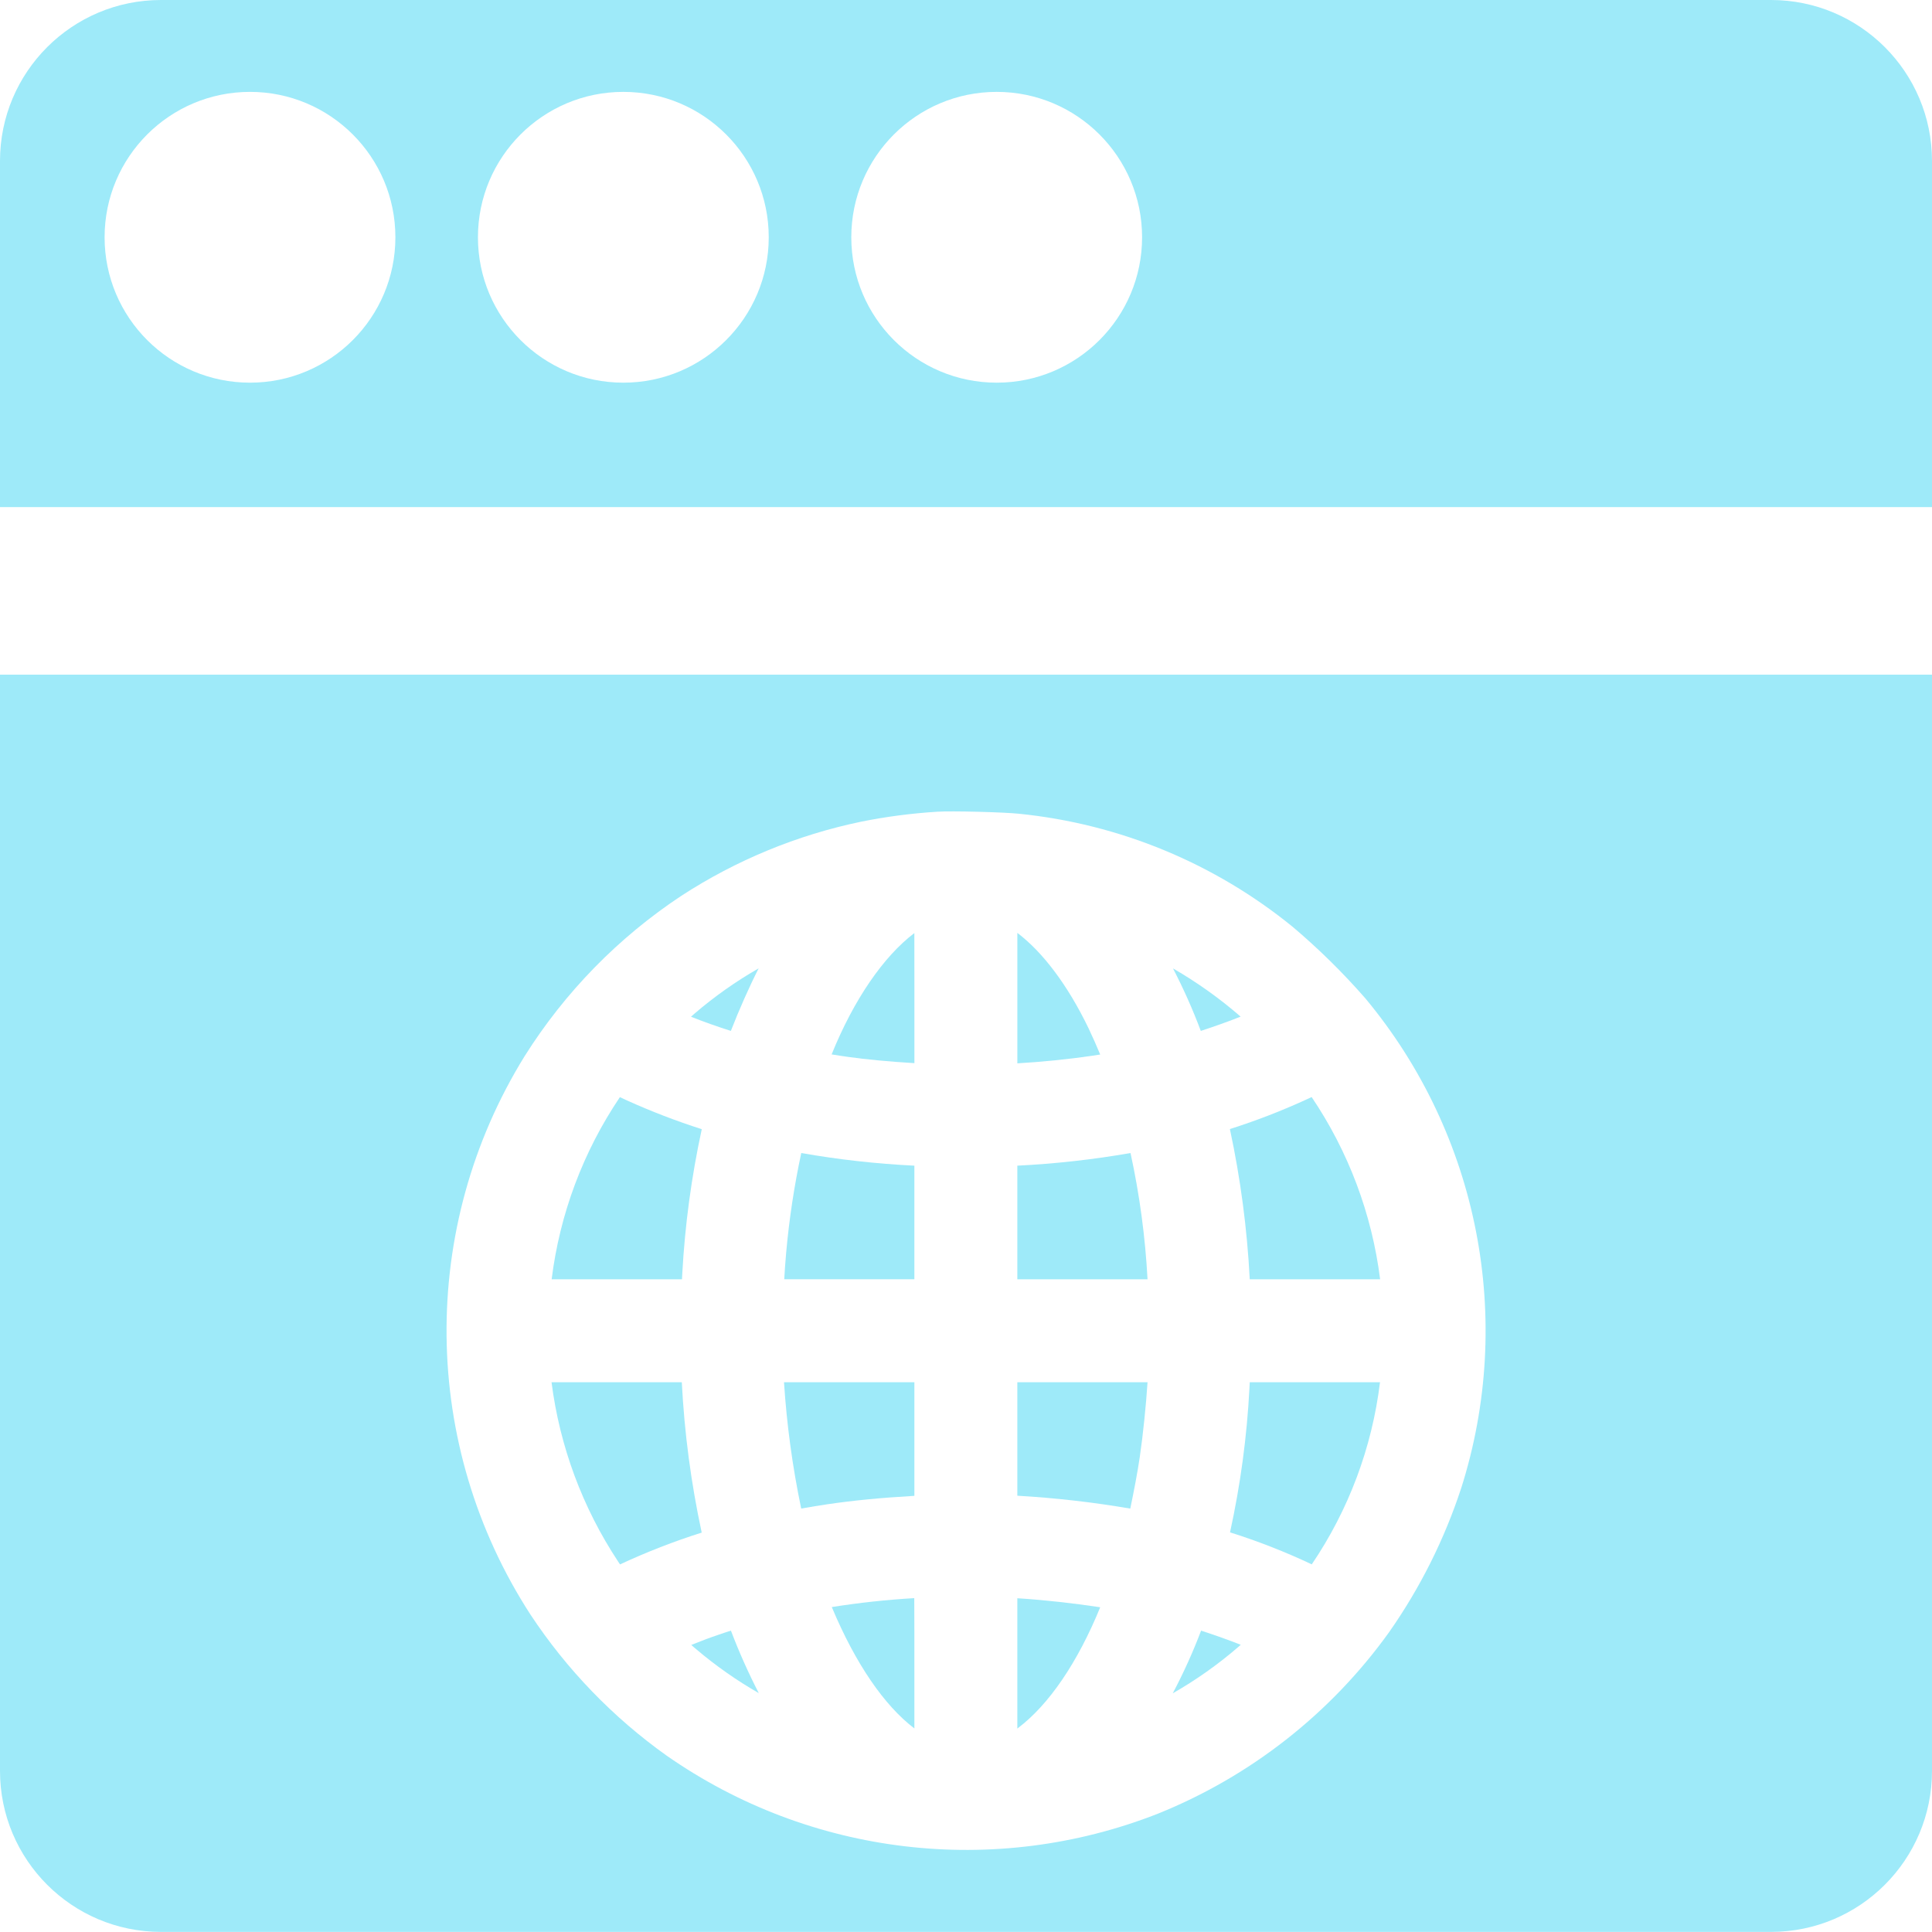
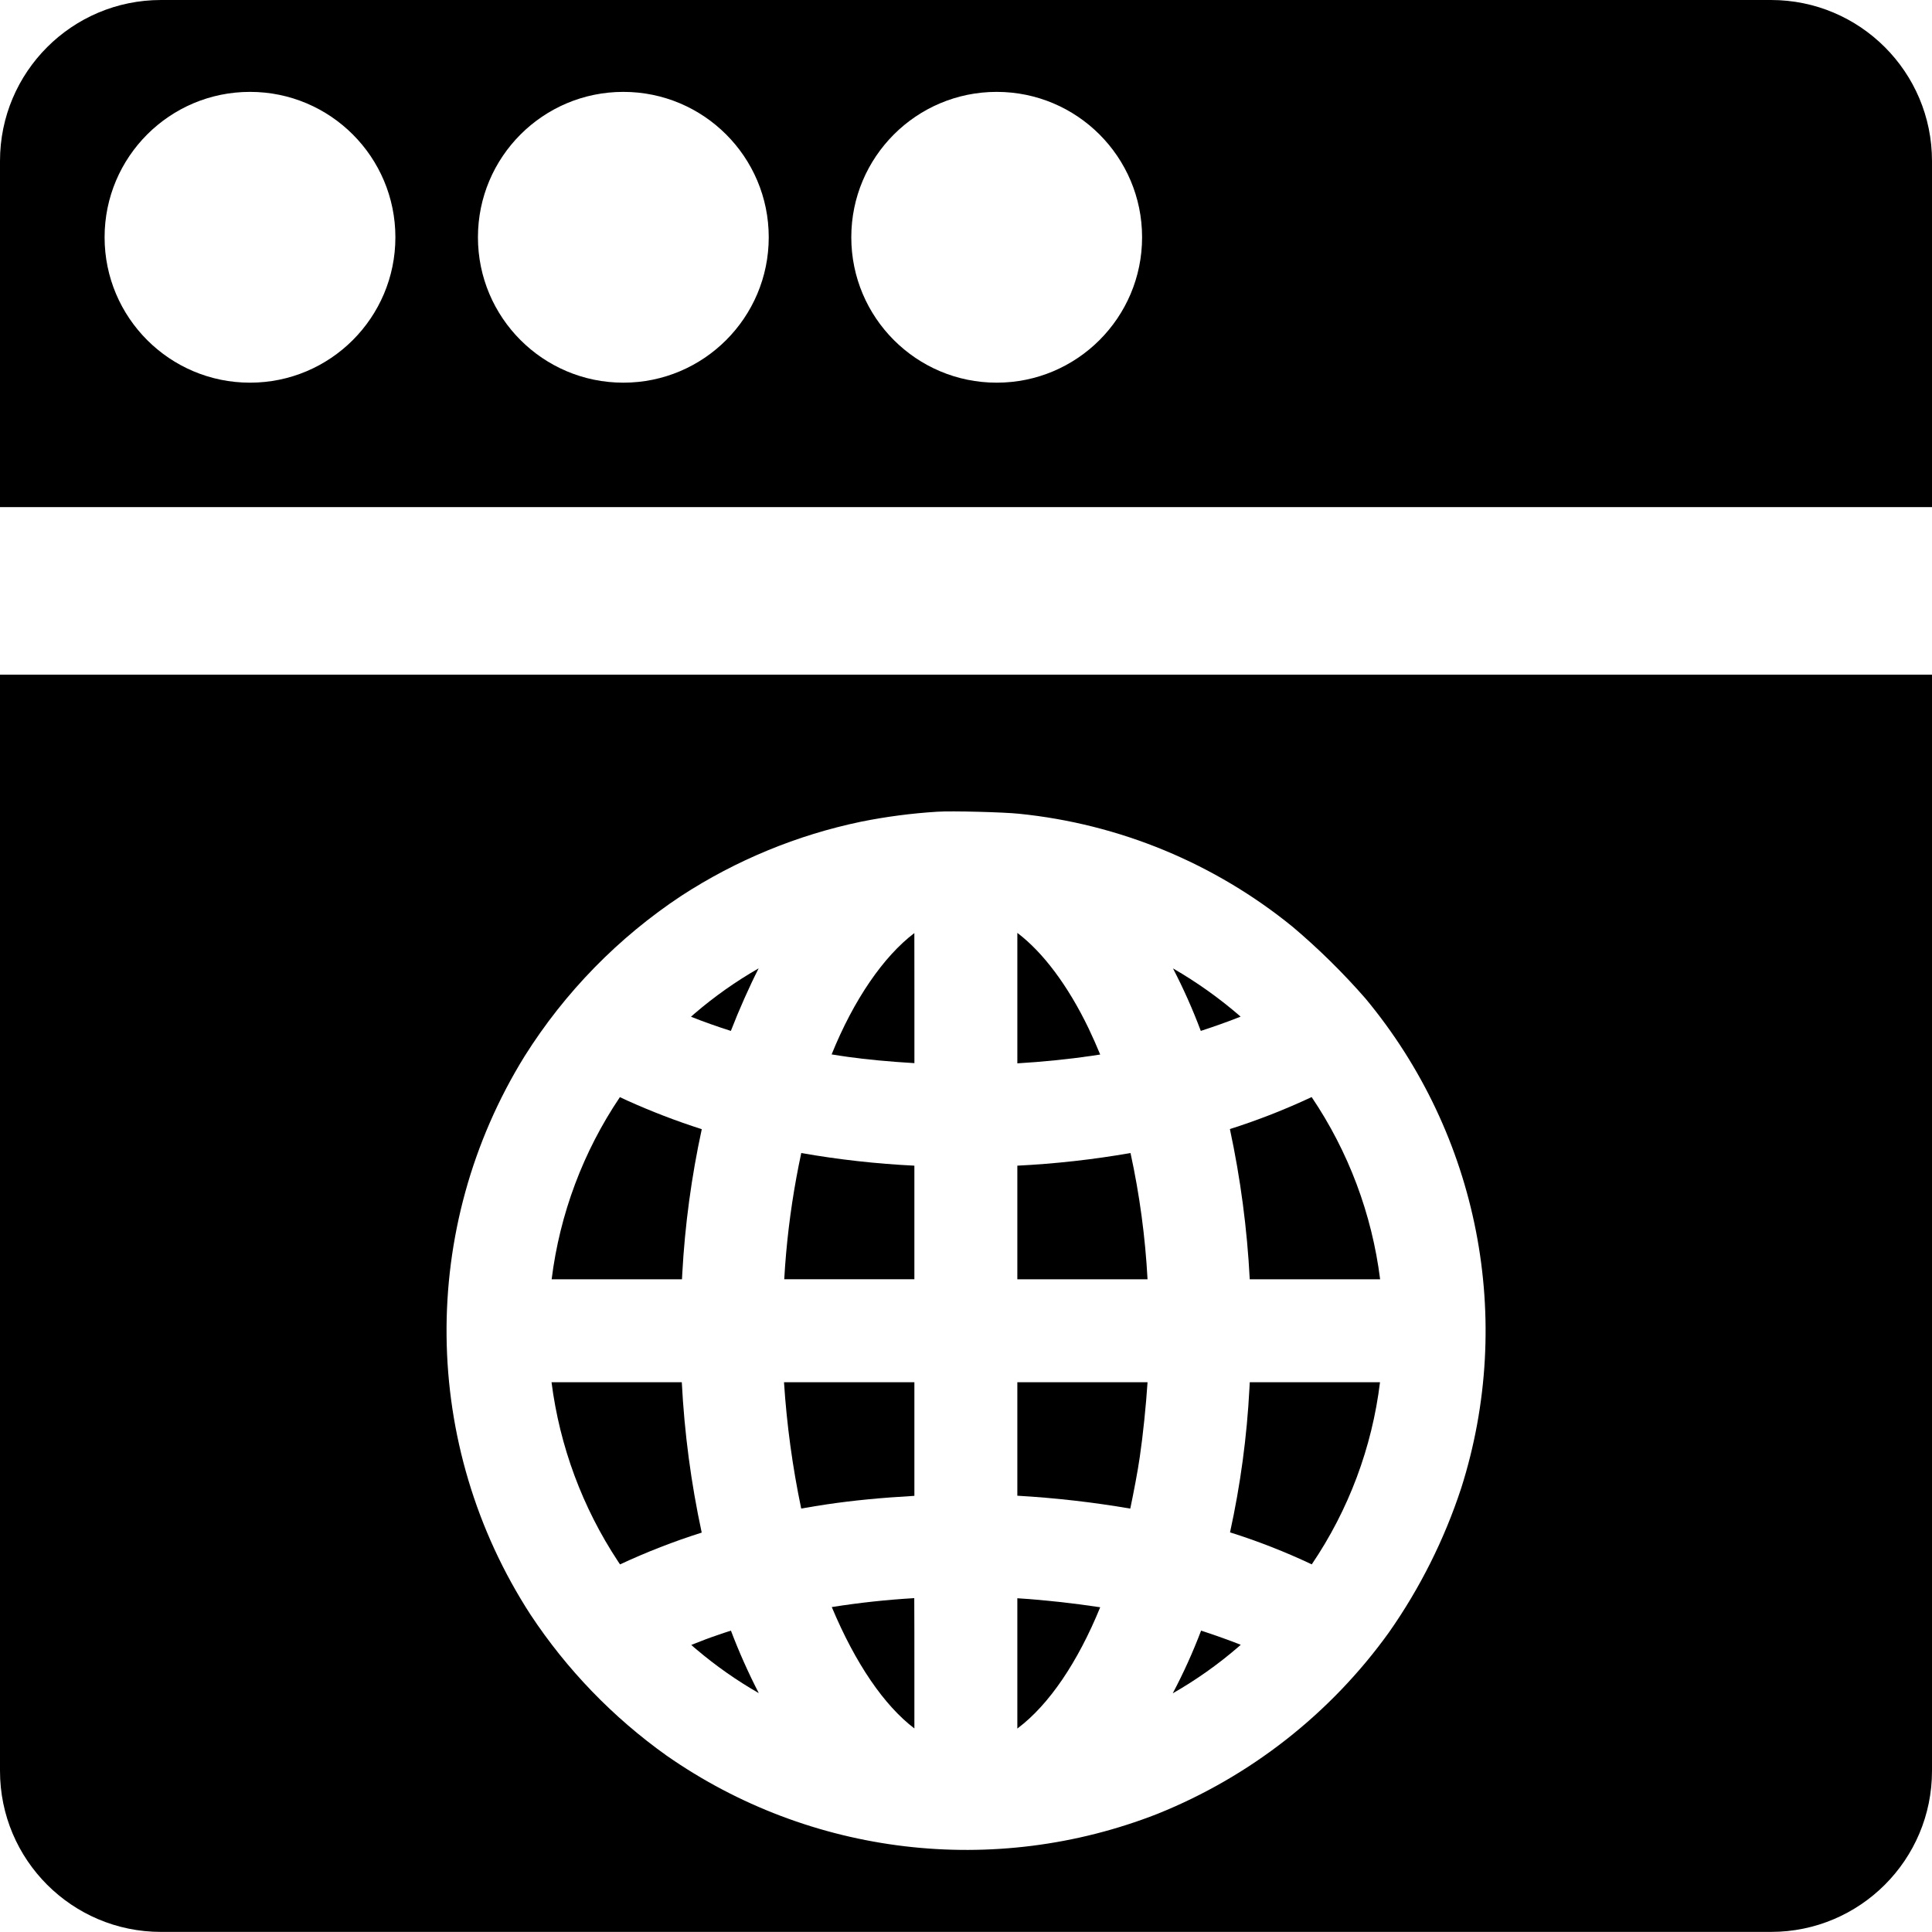
<svg xmlns="http://www.w3.org/2000/svg" class="source-image" viewBox="0 0 256.013 256">
-   <path d="M110.2,139.721c.784.122,1.536.245,2.14.326,2.41.344,5.563.637,8.83.833v-9.647c0-3.031,0-5.571-.008-7.589C117.082,126.732,113.137,132.458,110.2,139.721Z" fill="#9eeaf9" />
-   <path d="M110.221,212.955c3.153,7.532,6.968,13.062,10.946,16.085v-7.556c0-3.587,0-7.14-.016-9.713C117.442,211.992,113.889,212.375,110.221,212.955Z" fill="#9eeaf9" />
-   <path d="M104.175,166.016c-.1,1.095-.188,2.353-.253,3.5h17.244V154.465a120.527,120.527,0,0,1-14.989-1.675A109.294,109.294,0,0,0,104.175,166.016Z" fill="#9eeaf9" />
-   <path d="M100.532,128.316a55.081,55.081,0,0,0-8.487,5.988c-.139.122-.3.261-.482.425,1.682.67,3.464,1.3,5.285,1.879C97.951,133.765,99.307,130.718,100.532,128.316Z" fill="#9eeaf9" />
-   <path d="M90.411,168.753a121.315,121.315,0,0,1,2.582-19.123,92.9,92.9,0,0,1-9.909-3.807c-.294-.13-.621-.286-.939-.441A55.406,55.406,0,0,0,73.1,169.521H90.37C90.387,169.268,90.394,169.007,90.411,168.753Z" fill="#9eeaf9" />
-   <path d="M145.789,139.737c-.466-1.128-1.005-2.353-1.544-3.48-2.728-5.661-6.053-10.088-9.435-12.637v17.286c3.211-.188,6.87-.556,9.8-.989C144.972,139.867,145.372,139.811,145.789,139.737Z" fill="#9eeaf9" />
-   <path d="M95.238,216.615c-1.151.384-2.434.874-3.635,1.356.237.22.465.417.678.589a55.285,55.285,0,0,0,8.267,5.8,80.237,80.237,0,0,1-3.692-8.283C96.284,216.264,95.721,216.443,95.238,216.615Z" fill="#9eeaf9" />
-   <path d="M90.346,183.163H73.084a55.942,55.942,0,0,0,8.8,23.723c.082.13.171.269.278.416a89.105,89.105,0,0,1,10.823-4.215A124.781,124.781,0,0,1,90.346,183.163Z" fill="#9eeaf9" />
-   <path d="M106.169,199.9c1.258-.22,2.549-.433,3.447-.563,3.5-.515,7.05-.859,11.551-1.12V183.163H103.89A119.194,119.194,0,0,0,106.169,199.9Z" fill="#9eeaf9" />
-   <path d="M162.976,149.614a125.825,125.825,0,0,1,2.63,19.907h17.277a55.517,55.517,0,0,0-9.075-24.147A88.73,88.73,0,0,1,162.976,149.614Z" fill="#9eeaf9" />
-   <path d="M134.809,211.788v17.269a.549.549,0,0,0,.082-.066c4.109-3.1,7.923-8.716,10.9-16.01-3.5-.531-7.394-.964-10.734-1.177C134.973,211.8,134.891,211.8,134.809,211.788Z" fill="#9eeaf9" />
-   <path d="M0,89.4V234.666A21.333,21.333,0,0,0,21.334,256H234.679a21.333,21.333,0,0,0,21.334-21.334V89.4ZM193.617,197.222A72.744,72.744,0,0,1,184.06,216.3a69.843,69.843,0,0,1-30.7,24.065,69.42,69.42,0,0,1-65.017-7.719,70.991,70.991,0,0,1-18.037-18.675,69.156,69.156,0,0,1-.785-74.019,70.477,70.477,0,0,1,20.79-21.264,69.775,69.775,0,0,1,23.772-9.8,74.433,74.433,0,0,1,10.1-1.324c1.9-.13,8.928.057,10.864.27a68.275,68.275,0,0,1,36.27,15,89.954,89.954,0,0,1,9.615,9.467,68.87,68.87,0,0,1,12.686,64.927Z" fill="#9eeaf9" />
-   <path d="M159.161,216.076a73.935,73.935,0,0,1-3.758,8.308,55.1,55.1,0,0,0,8.733-6.183c.082-.074.18-.155.278-.246a.354.354,0,0,0-.082-.032C163.033,217.4,160.934,216.656,159.161,216.076Z" fill="#9eeaf9" />
-   <path d="M165.566,183.956a117.453,117.453,0,0,1-2.573,19.1,85.213,85.213,0,0,1,10.831,4.24,54.824,54.824,0,0,0,9.043-24.131h-17.26C165.6,183.425,165.582,183.694,165.566,183.956Z" fill="#9eeaf9" />
-   <path d="M134.809,198.2a134.382,134.382,0,0,1,14.966,1.707c.449-2.149.98-4.893,1.258-6.829.433-2.932.833-6.894,1.03-9.917H134.809Z" fill="#9eeaf9" />
-   <path d="M163.94,134.893c.147-.057.294-.115.457-.18a57.6,57.6,0,0,0-8.961-6.388,76.186,76.186,0,0,1,3.684,8.283C160.77,136.069,162.665,135.4,163.94,134.893Z" fill="#9eeaf9" />
-   <path d="M134.809,154.465v15.055h17.253a104.95,104.95,0,0,0-2.255-16.73A122.866,122.866,0,0,1,134.809,154.465Z" fill="#9eeaf9" />
-   <path d="M234.679,0H21.334A21.333,21.333,0,0,0,0,21.334V67.2H256.013V21.334A21.333,21.333,0,0,0,234.679,0ZM33.128,50.709A19.267,19.267,0,1,1,52.394,31.442,19.267,19.267,0,0,1,33.128,50.709Zm49.472,0a19.267,19.267,0,1,1,19.267-19.267A19.267,19.267,0,0,1,82.6,50.709Zm49.473,0A19.267,19.267,0,1,1,151.34,31.442,19.267,19.267,0,0,1,132.073,50.709Z" fill="#9eeaf9" />
+   <path d="M110.2,139.721c.784.122,1.536.245,2.14.326,2.41.344,5.563.637,8.83.833v-9.647c0-3.031,0-5.571-.008-7.589C117.082,126.732,113.137,132.458,110.2,139.721Z" fill="currentColor" />
+   <path d="M110.221,212.955c3.153,7.532,6.968,13.062,10.946,16.085v-7.556c0-3.587,0-7.14-.016-9.713C117.442,211.992,113.889,212.375,110.221,212.955Z" fill="currentColor" />
+   <path d="M104.175,166.016c-.1,1.095-.188,2.353-.253,3.5h17.244V154.465a120.527,120.527,0,0,1-14.989-1.675A109.294,109.294,0,0,0,104.175,166.016Z" fill="currentColor" />
+   <path d="M100.532,128.316a55.081,55.081,0,0,0-8.487,5.988c-.139.122-.3.261-.482.425,1.682.67,3.464,1.3,5.285,1.879C97.951,133.765,99.307,130.718,100.532,128.316Z" fill="currentColor" />
+   <path d="M90.411,168.753a121.315,121.315,0,0,1,2.582-19.123,92.9,92.9,0,0,1-9.909-3.807c-.294-.13-.621-.286-.939-.441A55.406,55.406,0,0,0,73.1,169.521H90.37C90.387,169.268,90.394,169.007,90.411,168.753Z" fill="currentColor" />
+   <path d="M145.789,139.737c-.466-1.128-1.005-2.353-1.544-3.48-2.728-5.661-6.053-10.088-9.435-12.637v17.286c3.211-.188,6.87-.556,9.8-.989C144.972,139.867,145.372,139.811,145.789,139.737Z" fill="currentColor" />
+   <path d="M95.238,216.615c-1.151.384-2.434.874-3.635,1.356.237.22.465.417.678.589a55.285,55.285,0,0,0,8.267,5.8,80.237,80.237,0,0,1-3.692-8.283C96.284,216.264,95.721,216.443,95.238,216.615Z" fill="currentColor" />
+   <path d="M90.346,183.163H73.084a55.942,55.942,0,0,0,8.8,23.723c.082.13.171.269.278.416a89.105,89.105,0,0,1,10.823-4.215A124.781,124.781,0,0,1,90.346,183.163Z" fill="currentColor" />
+   <path d="M106.169,199.9c1.258-.22,2.549-.433,3.447-.563,3.5-.515,7.05-.859,11.551-1.12V183.163H103.89A119.194,119.194,0,0,0,106.169,199.9Z" fill="currentColor" />
+   <path d="M162.976,149.614a125.825,125.825,0,0,1,2.63,19.907h17.277a55.517,55.517,0,0,0-9.075-24.147A88.73,88.73,0,0,1,162.976,149.614Z" fill="currentColor" />
+   <path d="M134.809,211.788v17.269a.549.549,0,0,0,.082-.066c4.109-3.1,7.923-8.716,10.9-16.01-3.5-.531-7.394-.964-10.734-1.177C134.973,211.8,134.891,211.8,134.809,211.788Z" fill="currentColor" />
+   <path d="M0,89.4V234.666A21.333,21.333,0,0,0,21.334,256H234.679a21.333,21.333,0,0,0,21.334-21.334V89.4ZM193.617,197.222A72.744,72.744,0,0,1,184.06,216.3a69.843,69.843,0,0,1-30.7,24.065,69.42,69.42,0,0,1-65.017-7.719,70.991,70.991,0,0,1-18.037-18.675,69.156,69.156,0,0,1-.785-74.019,70.477,70.477,0,0,1,20.79-21.264,69.775,69.775,0,0,1,23.772-9.8,74.433,74.433,0,0,1,10.1-1.324c1.9-.13,8.928.057,10.864.27a68.275,68.275,0,0,1,36.27,15,89.954,89.954,0,0,1,9.615,9.467,68.87,68.87,0,0,1,12.686,64.927Z" fill="currentColor" />
+   <path d="M159.161,216.076a73.935,73.935,0,0,1-3.758,8.308,55.1,55.1,0,0,0,8.733-6.183c.082-.074.18-.155.278-.246a.354.354,0,0,0-.082-.032C163.033,217.4,160.934,216.656,159.161,216.076Z" fill="currentColor" />
+   <path d="M165.566,183.956a117.453,117.453,0,0,1-2.573,19.1,85.213,85.213,0,0,1,10.831,4.24,54.824,54.824,0,0,0,9.043-24.131h-17.26C165.6,183.425,165.582,183.694,165.566,183.956Z" fill="currentColor" />
+   <path d="M134.809,198.2a134.382,134.382,0,0,1,14.966,1.707c.449-2.149.98-4.893,1.258-6.829.433-2.932.833-6.894,1.03-9.917H134.809Z" fill="currentColor" />
+   <path d="M163.94,134.893c.147-.057.294-.115.457-.18a57.6,57.6,0,0,0-8.961-6.388,76.186,76.186,0,0,1,3.684,8.283C160.77,136.069,162.665,135.4,163.94,134.893Z" fill="currentColor" />
+   <path d="M134.809,154.465v15.055h17.253a104.95,104.95,0,0,0-2.255-16.73A122.866,122.866,0,0,1,134.809,154.465Z" fill="currentColor" />
+   <path d="M234.679,0H21.334A21.333,21.333,0,0,0,0,21.334V67.2H256.013V21.334A21.333,21.333,0,0,0,234.679,0ZM33.128,50.709A19.267,19.267,0,1,1,52.394,31.442,19.267,19.267,0,0,1,33.128,50.709Zm49.472,0a19.267,19.267,0,1,1,19.267-19.267A19.267,19.267,0,0,1,82.6,50.709Zm49.473,0A19.267,19.267,0,1,1,151.34,31.442,19.267,19.267,0,0,1,132.073,50.709Z" fill="currentColor" />
</svg>
